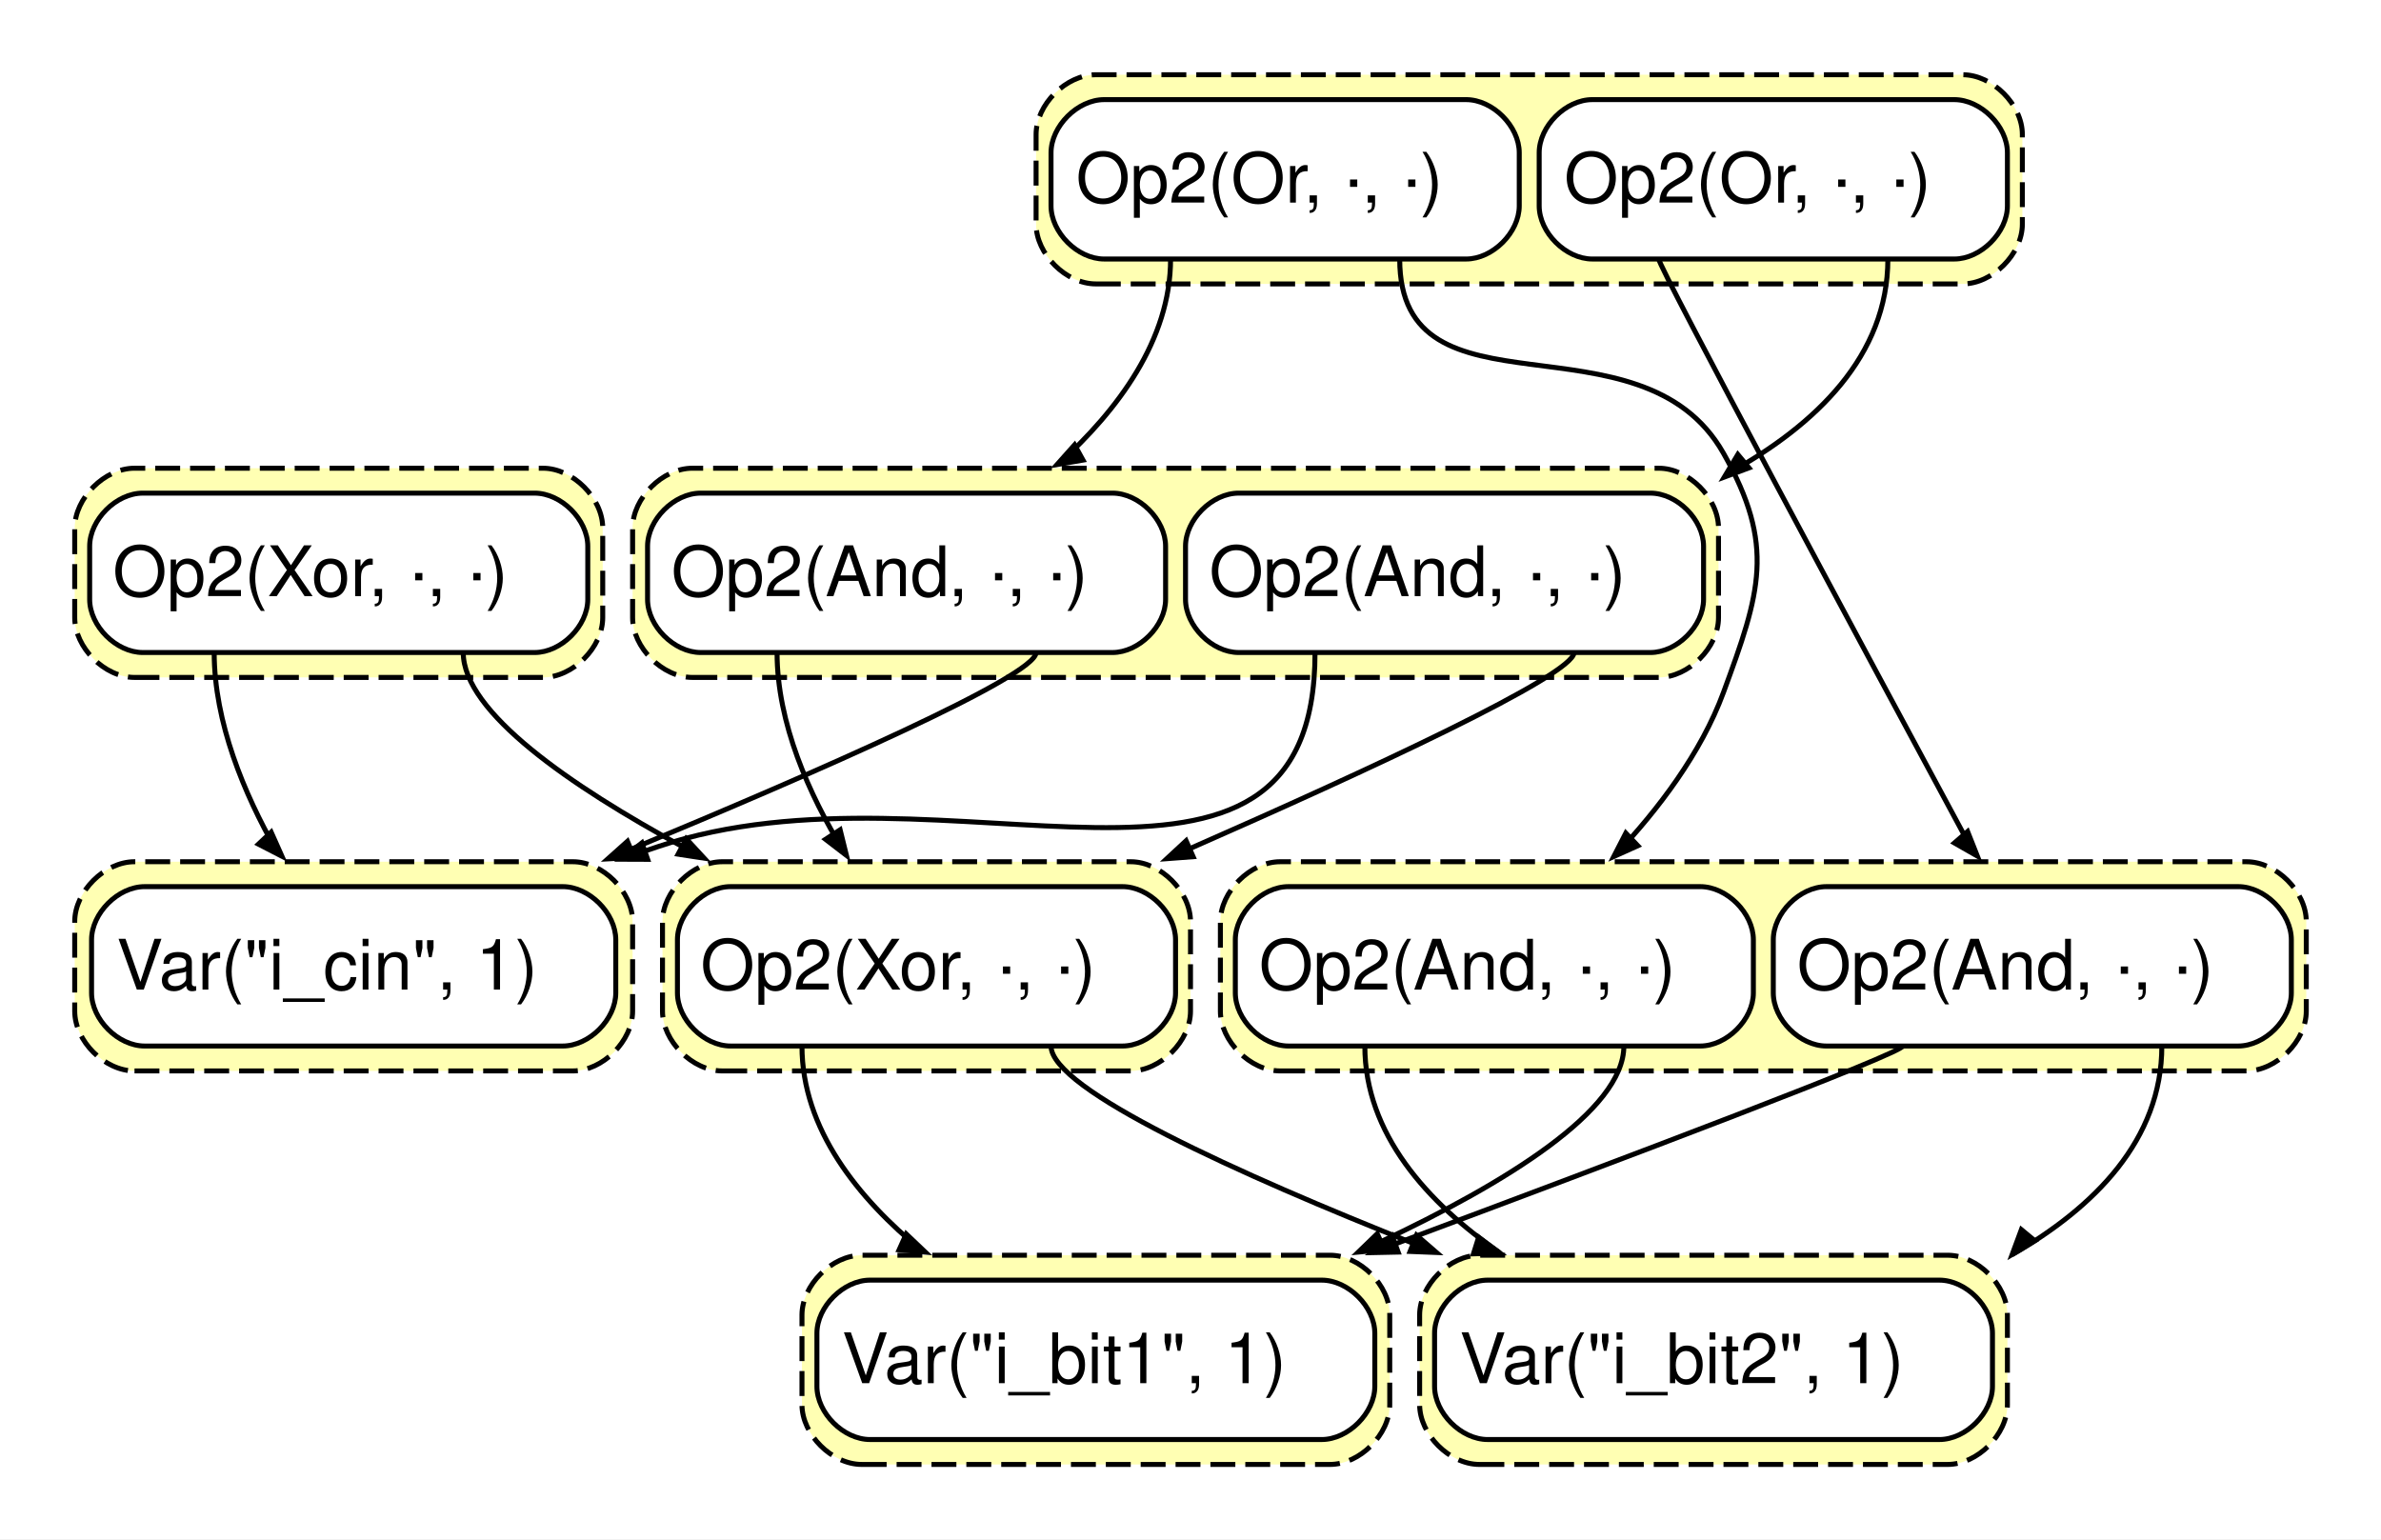
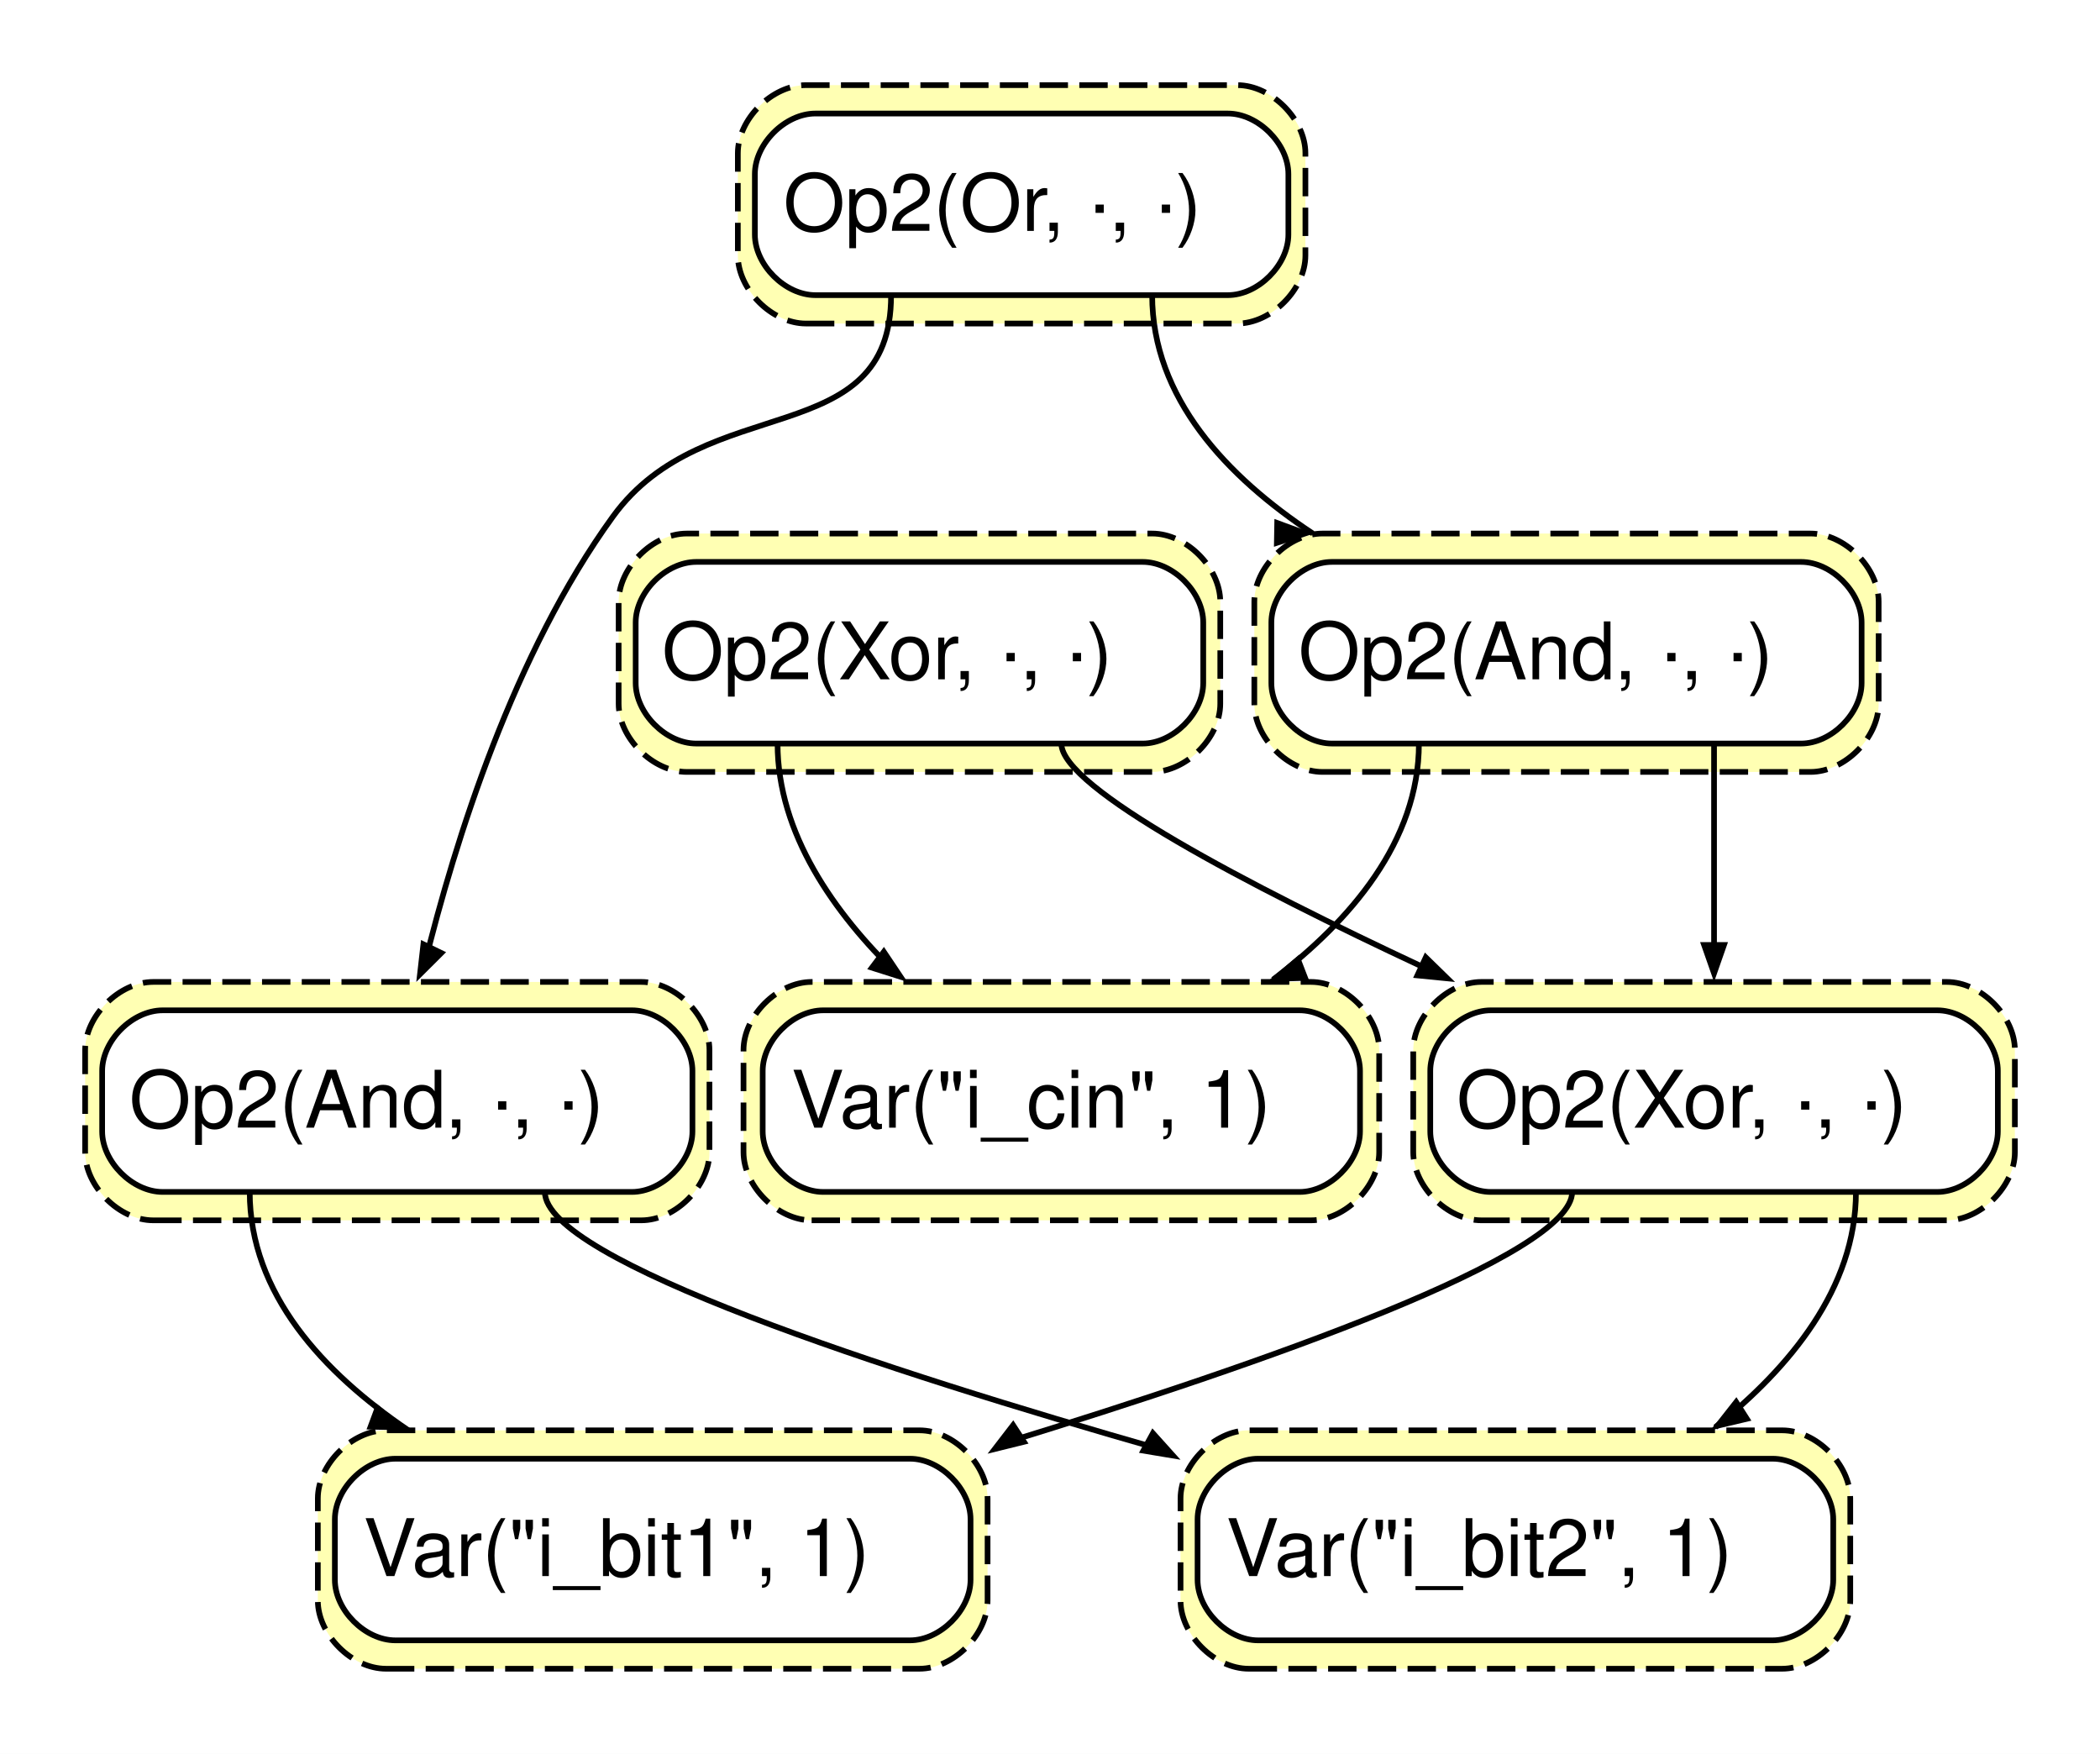
- <svg xmlns="http://www.w3.org/2000/svg" xmlns:xlink="http://www.w3.org/1999/xlink" width="478pt" height="309pt" viewBox="0.00 0.00 478.00 309.00">
+ <svg xmlns="http://www.w3.org/2000/svg" xmlns:xlink="http://www.w3.org/1999/xlink" width="370pt" height="309pt" viewBox="0.00 0.00 370.00 309.00">
  <g id="graph0" class="graph" transform="scale(1 1) rotate(0) translate(4 305)">
-     <polygon fill="white" stroke="none" points="-4,4 -4,-305 474,-305 474,4 -4,4" />
+     <polygon fill="white" stroke="none" points="-4,4 -4,-305 366,-305 366,4 -4,4" />
    <g id="clust1" class="cluster">
</g>
    <g id="clust2" class="cluster">
-       <path fill="#ffffb3" stroke="black" stroke-dasharray="5,2" d="M135,-169C135,-169 329,-169 329,-169 335,-169 341,-175 341,-181 341,-181 341,-199 341,-199 341,-205 335,-211 329,-211 329,-211 135,-211 135,-211 129,-211 123,-205 123,-199 123,-199 123,-181 123,-181 123,-175 129,-169 135,-169" />
+       <path fill="#ffffb3" stroke="black" stroke-dasharray="5,2" d="M257,-90C257,-90 339,-90 339,-90 345,-90 351,-96 351,-102 351,-102 351,-120 351,-120 351,-126 345,-132 339,-132 339,-132 257,-132 257,-132 251,-132 245,-126 245,-120 245,-120 245,-102 245,-102 245,-96 251,-90 257,-90" />
    </g>
    <g id="clust4" class="cluster">
</g>
    <g id="clust5" class="cluster">
-       <path fill="#ffffb3" stroke="black" stroke-dasharray="5,2" d="M23,-90C23,-90 111,-90 111,-90 117,-90 123,-96 123,-102 123,-102 123,-120 123,-120 123,-126 117,-132 111,-132 111,-132 23,-132 23,-132 17,-132 11,-126 11,-120 11,-120 11,-102 11,-102 11,-96 17,-90 23,-90" />
+       <path fill="#ffffb3" stroke="black" stroke-dasharray="5,2" d="M139,-90C139,-90 227,-90 227,-90 233,-90 239,-96 239,-102 239,-102 239,-120 239,-120 239,-126 233,-132 227,-132 227,-132 139,-132 139,-132 133,-132 127,-126 127,-120 127,-120 127,-102 127,-102 127,-96 133,-90 139,-90" />
    </g>
    <g id="clust7" class="cluster">
</g>
    <g id="clust8" class="cluster">
-       <path fill="#ffffb3" stroke="black" stroke-dasharray="5,2" d="M169,-11C169,-11 263,-11 263,-11 269,-11 275,-17 275,-23 275,-23 275,-41 275,-41 275,-47 269,-53 263,-53 263,-53 169,-53 169,-53 163,-53 157,-47 157,-41 157,-41 157,-23 157,-23 157,-17 163,-11 169,-11" />
+       <path fill="#ffffb3" stroke="black" stroke-dasharray="5,2" d="M216,-11C216,-11 310,-11 310,-11 316,-11 322,-17 322,-23 322,-23 322,-41 322,-41 322,-47 316,-53 310,-53 310,-53 216,-53 216,-53 210,-53 204,-47 204,-41 204,-41 204,-23 204,-23 204,-17 210,-11 216,-11" />
    </g>
    <g id="clust10" class="cluster">
</g>
    <g id="clust11" class="cluster">
-       <path fill="#ffffb3" stroke="black" stroke-dasharray="5,2" d="M141,-90C141,-90 223,-90 223,-90 229,-90 235,-96 235,-102 235,-102 235,-120 235,-120 235,-126 229,-132 223,-132 223,-132 141,-132 141,-132 135,-132 129,-126 129,-120 129,-120 129,-102 129,-102 129,-96 135,-90 141,-90" />
+       <path fill="#ffffb3" stroke="black" stroke-dasharray="5,2" d="M117,-169C117,-169 199,-169 199,-169 205,-169 211,-175 211,-181 211,-181 211,-199 211,-199 211,-205 205,-211 199,-211 199,-211 117,-211 117,-211 111,-211 105,-205 105,-199 105,-199 105,-181 105,-181 105,-175 111,-169 117,-169" />
    </g>
    <g id="clust13" class="cluster">
</g>
    <g id="clust14" class="cluster">
-       <path fill="#ffffb3" stroke="black" stroke-dasharray="5,2" d="M23,-169C23,-169 105,-169 105,-169 111,-169 117,-175 117,-181 117,-181 117,-199 117,-199 117,-205 111,-211 105,-211 105,-211 23,-211 23,-211 17,-211 11,-205 11,-199 11,-199 11,-181 11,-181 11,-175 17,-169 23,-169" />
+       <path fill="#ffffb3" stroke="black" stroke-dasharray="5,2" d="M229,-169C229,-169 315,-169 315,-169 321,-169 327,-175 327,-181 327,-181 327,-199 327,-199 327,-205 321,-211 315,-211 315,-211 229,-211 229,-211 223,-211 217,-205 217,-199 217,-199 217,-181 217,-181 217,-175 223,-169 229,-169" />
    </g>
    <g id="clust16" class="cluster">
</g>
    <g id="clust17" class="cluster">
-       <path fill="#ffffb3" stroke="black" stroke-dasharray="5,2" d="M253,-90C253,-90 447,-90 447,-90 453,-90 459,-96 459,-102 459,-102 459,-120 459,-120 459,-126 453,-132 447,-132 447,-132 253,-132 253,-132 247,-132 241,-126 241,-120 241,-120 241,-102 241,-102 241,-96 247,-90 253,-90" />
+       <path fill="#ffffb3" stroke="black" stroke-dasharray="5,2" d="M138,-248C138,-248 214,-248 214,-248 220,-248 226,-254 226,-260 226,-260 226,-278 226,-278 226,-284 220,-290 214,-290 214,-290 138,-290 138,-290 132,-290 126,-284 126,-278 126,-278 126,-260 126,-260 126,-254 132,-248 138,-248" />
    </g>
    <g id="clust19" class="cluster">
</g>
    <g id="clust20" class="cluster">
-       <path fill="#ffffb3" stroke="black" stroke-dasharray="5,2" d="M216,-248C216,-248 390,-248 390,-248 396,-248 402,-254 402,-260 402,-260 402,-278 402,-278 402,-284 396,-290 390,-290 390,-290 216,-290 216,-290 210,-290 204,-284 204,-278 204,-278 204,-260 204,-260 204,-254 210,-248 216,-248" />
+       <path fill="#ffffb3" stroke="black" stroke-dasharray="5,2" d="M64,-11C64,-11 158,-11 158,-11 164,-11 170,-17 170,-23 170,-23 170,-41 170,-41 170,-47 164,-53 158,-53 158,-53 64,-53 64,-53 58,-53 52,-47 52,-41 52,-41 52,-23 52,-23 52,-17 58,-11 64,-11" />
    </g>
    <g id="clust22" class="cluster">
</g>
    <g id="clust23" class="cluster">
-       <path fill="#ffffb3" stroke="black" stroke-dasharray="5,2" d="M293,-11C293,-11 387,-11 387,-11 393,-11 399,-17 399,-23 399,-23 399,-41 399,-41 399,-47 393,-53 387,-53 387,-53 293,-53 293,-53 287,-53 281,-47 281,-41 281,-41 281,-23 281,-23 281,-17 287,-11 293,-11" />
+       <path fill="#ffffb3" stroke="black" stroke-dasharray="5,2" d="M23,-90C23,-90 109,-90 109,-90 115,-90 121,-96 121,-102 121,-102 121,-120 121,-120 121,-126 115,-132 109,-132 109,-132 23,-132 23,-132 17,-132 11,-126 11,-120 11,-120 11,-102 11,-102 11,-96 17,-90 23,-90" />
    </g>
    <g id="edge1" class="edge">
-       <path fill="none" stroke="black" d="M260,-174C260,-112.83 185.99,-154.47 128,-135 127.11,-134.7 126.21,-134.4 125.31,-134.09" />
-       <polygon fill="black" stroke="black" points="126.02,-132.48 120.72,-132.5 124.87,-135.79 126.02,-132.48" />
+       <path fill="none" stroke="black" d="M273,-95C273,-83.83 218.61,-64.79 172.86,-50.75" />
+       <polygon fill="black" stroke="black" points="176.41,-50.98 171.27,-49.71 174.5,-53.91 176.41,-50.98" />
    </g>
    <g id="edge2" class="edge">
-       <path fill="none" stroke="black" d="M312,-174C312,-169.49 270.65,-150.34 234.59,-134.51" />
-       <polygon fill="black" stroke="black" points="235.53,-133.01 230.24,-132.61 234.12,-136.21 235.53,-133.01" />
+       <path fill="none" stroke="black" d="M323,-95C323,-78.06 311.29,-63.98 298.21,-53.55" />
+       <polygon fill="black" stroke="black" points="303.78,-55.03 298.63,-53.82 301.9,-57.98 303.78,-55.03" />
+     </g>
+     <g id="edge4" class="edge">
+       <path fill="none" stroke="black" d="M183,-174C183,-166.22 216.03,-148.97 246.69,-134.64" />
+       <polygon fill="black" stroke="black" points="247.21,-136.33 251,-132.63 245.73,-133.15 247.21,-136.33" />
+     </g>
+     <g id="edge3" class="edge">
+       <path fill="none" stroke="black" d="M133,-174C133,-158.15 143.02,-144.06 154.1,-133.34" />
+       <polygon fill="black" stroke="black" points="151.72,-137.31 154.67,-132.91 149.62,-134.51 151.72,-137.31" />
+     </g>
+     <g id="edge6" class="edge">
+       <path fill="none" stroke="black" d="M298,-174C298,-161.22 298,-146.96 298,-135.35" />
+       <polygon fill="black" stroke="black" points="299.75,-138.51 298,-133.51 296.25,-138.51 299.75,-138.51" />
    </g>
    <g id="edge5" class="edge">
-       <path fill="none" stroke="black" d="M157,-95C157,-78.34 168.32,-64.38 181.04,-53.95" />
-       <polygon fill="black" stroke="black" points="177.93,-57.27 181.77,-53.62 176.5,-54.08 177.93,-57.27" />
+       <path fill="none" stroke="black" d="M246,-174C246,-156.78 233.89,-142.74 220.3,-132.41" />
+       <polygon fill="black" stroke="black" points="225.95,-132.71 220.65,-132.54 224.69,-135.97 225.95,-132.71" />
    </g>
-     <g id="edge6" class="edge">
-       <path fill="none" stroke="black" d="M207,-95C207,-86.3 244.83,-69.25 280.14,-55.22" />
-       <polygon fill="black" stroke="black" points="280.37,-57.02 284.38,-53.55 279.08,-53.76 280.37,-57.02" />
-     </g>
-     <g id="edge4" class="edge">
-       <path fill="none" stroke="black" d="M204,-174C204,-169.28 160.25,-150.09 122.19,-134.3" />
-       <polygon fill="black" stroke="black" points="123.31,-132.87 118.02,-132.57 121.97,-136.1 123.31,-132.87" />
-     </g>
-     <g id="edge3" class="edge">
-       <path fill="none" stroke="black" d="M152,-174C152,-159.82 158.44,-145.47 165.35,-134.15" />
-       <polygon fill="black" stroke="black" points="164.66,-138.41 165.93,-133.27 161.73,-136.5 164.66,-138.41" />
+     <g id="edge8" class="edge">
+       <path fill="none" stroke="black" d="M199,-253C199,-234.92 212.16,-221.02 227.31,-211" />
+       <polygon fill="black" stroke="black" points="221.03,-212.86 226,-211.03 220.97,-209.36 221.03,-212.86" />
    </g>
    <g id="edge7" class="edge">
-       <path fill="none" stroke="black" d="M39,-174C39,-159.99 45.01,-145.66 51.46,-134.31" />
-       <polygon fill="black" stroke="black" points="50.44,-137.94 52.6,-133.1 47.89,-135.53 50.44,-137.94" />
-     </g>
-     <g id="edge8" class="edge">
-       <path fill="none" stroke="black" d="M89,-174C89,-162.02 110.62,-147.19 133.01,-135.03" />
-       <polygon fill="black" stroke="black" points="133.77,-136.6 137.37,-132.71 132.13,-133.51 133.77,-136.6" />
+       <path fill="none" stroke="black" d="M153,-253C153,-225.17 120.34,-236.53 104,-214 86.53,-189.91 76.17,-156.87 70.79,-135" />
+       <polygon fill="black" stroke="black" points="73.75,-137.1 70,-133.36 70.6,-138.63 73.75,-137.1" />
    </g>
    <g id="edge9" class="edge">
-       <path fill="none" stroke="black" d="M378,-95C378,-93.58 321.99,-72.4 275.84,-55.18" />
-       <polygon fill="black" stroke="black" points="276.69,-53.63 271.4,-53.52 275.47,-56.91 276.69,-53.63" />
+       <path fill="none" stroke="black" d="M40,-95C40,-77.06 53.02,-63.12 67.9,-53.04" />
+       <polygon fill="black" stroke="black" points="62.51,-56.92 66.59,-53.53 61.29,-53.64 62.51,-56.92" />
    </g>
    <g id="edge10" class="edge">
-       <path fill="none" stroke="black" d="M430,-95C430,-76.16 416.46,-62.61 399.89,-53.08" />
-       <polygon fill="black" stroke="black" points="404.5,-55.91 399.96,-53.17 401.8,-58.14 404.5,-55.91" />
-     </g>
-     <g id="edge12" class="edge">
-       <path fill="none" stroke="black" d="M322,-95C322,-82.04 298.11,-67.42 273.01,-55.62" />
-       <polygon fill="black" stroke="black" points="273.96,-54.13 268.68,-53.63 272.49,-57.31 273.96,-54.13" />
-     </g>
-     <g id="edge11" class="edge">
-       <path fill="none" stroke="black" d="M270,-95C270,-77.36 282.61,-63.53 297.13,-53.44" />
-       <polygon fill="black" stroke="black" points="292.85,-56.62 297.1,-53.45 291.8,-53.28 292.85,-56.62" />
-     </g>
-     <g id="edge14" class="edge">
-       <path fill="none" stroke="black" d="M375,-253C375,-233.55 360.51,-219.7 343.21,-210.1" />
-       <polygon fill="black" stroke="black" points="347.12,-211.07 342.16,-209.22 344.88,-213.76 347.12,-211.07" />
-     </g>
-     <g id="edge13" class="edge">
-       <path fill="none" stroke="black" d="M329,-253C329,-251.34 370.79,-173.59 391.98,-134.27" />
-       <polygon fill="black" stroke="black" points="391.01,-138.07 392.96,-133.14 388.36,-135.77 391.01,-138.07" />
-     </g>
-     <g id="edge15" class="edge">
-       <path fill="none" stroke="black" d="M231,-253C231,-236.75 220.35,-222.61 208.6,-211.95" />
-       <polygon fill="black" stroke="black" points="213.42,-212.63 208.2,-211.73 211.73,-215.69 213.42,-212.63" />
-     </g>
-     <g id="edge16" class="edge">
-       <path fill="none" stroke="black" d="M277,-253C277,-219.31 325.4,-243.32 342,-214 352.51,-195.44 349.37,-186.02 342,-166 337.51,-153.8 328.89,-142.47 320.32,-133.38" />
-       <polygon fill="black" stroke="black" points="324.8,-135.21 319.97,-133.04 322.39,-137.75 324.8,-135.21" />
+       <path fill="none" stroke="black" d="M92,-95C92,-83.04 151.9,-63.52 200.8,-49.57" />
+       <polygon fill="black" stroke="black" points="199.13,-52.49 202.67,-48.55 197.45,-49.42 199.13,-52.49" />
    </g>
    <g id="node1" class="node">
      <g id="a_node1">
-         <a xlink:title="5: Op2-4530183860351580419">
-           <path fill="white" stroke="none" d="M244.67,-174C244.67,-174 327.33,-174 327.33,-174 332.67,-174 338,-179.33 338,-184.67 338,-184.67 338,-195.33 338,-195.33 338,-200.67 332.67,-206 327.33,-206 327.33,-206 244.67,-206 244.67,-206 239.33,-206 234,-200.67 234,-195.33 234,-195.33 234,-184.67 234,-184.67 234,-179.33 239.33,-174 244.67,-174" />
-           <text text-anchor="start" x="238.75" y="-185.32" font-family="Helvetica,sans-Serif" font-size="14.00">Op2(And, ·, ·)</text>
-           <path fill="none" stroke="black" d="M244.67,-174C244.67,-174 327.33,-174 327.33,-174 332.67,-174 338,-179.33 338,-184.67 338,-184.67 338,-195.33 338,-195.33 338,-200.67 332.67,-206 327.33,-206 327.33,-206 244.67,-206 244.67,-206 239.33,-206 234,-200.67 234,-195.33 234,-195.33 234,-184.67 234,-184.67 234,-179.33 239.33,-174 244.67,-174" />
+         <a xlink:title="3: Op2-1099404310919387869">
+           <path fill="white" stroke="none" d="M258.67,-95C258.67,-95 337.33,-95 337.33,-95 342.67,-95 348,-100.33 348,-105.67 348,-105.67 348,-116.33 348,-116.33 348,-121.67 342.67,-127 337.33,-127 337.33,-127 258.67,-127 258.67,-127 253.33,-127 248,-121.67 248,-116.33 248,-116.33 248,-105.67 248,-105.67 248,-100.33 253.33,-95 258.67,-95" />
+           <text text-anchor="start" x="252.62" y="-106.33" font-family="Helvetica,sans-Serif" font-size="14.00">Op2(Xor, ·, ·)</text>
+           <path fill="none" stroke="black" d="M258.67,-95C258.67,-95 337.33,-95 337.33,-95 342.67,-95 348,-100.33 348,-105.67 348,-105.67 348,-116.33 348,-116.33 348,-121.67 342.67,-127 337.33,-127 337.33,-127 258.67,-127 258.67,-127 253.33,-127 248,-121.67 248,-116.33 248,-116.33 248,-105.67 248,-105.67 248,-100.33 253.33,-95 258.67,-95" />
        </a>
      </g>
    </g>
    <g id="node2" class="node">
      <g id="a_node2">
-         <a xlink:title="4: Var-2498675125255728815">
-           <path fill="white" stroke="none" d="M25.04,-95C25.04,-95 108.96,-95 108.96,-95 114.29,-95 119.62,-100.33 119.62,-105.67 119.62,-105.67 119.62,-116.33 119.62,-116.33 119.62,-121.67 114.29,-127 108.96,-127 108.96,-127 25.04,-127 25.04,-127 19.71,-127 14.38,-121.67 14.38,-116.33 14.38,-116.33 14.38,-105.67 14.38,-105.67 14.38,-100.33 19.71,-95 25.04,-95" />
-           <text text-anchor="start" x="19.38" y="-106.33" font-family="Helvetica,sans-Serif" font-size="14.00">Var("i_cin", 1)</text>
-           <path fill="none" stroke="black" d="M25.04,-95C25.04,-95 108.96,-95 108.96,-95 114.29,-95 119.62,-100.33 119.62,-105.67 119.62,-105.67 119.62,-116.33 119.62,-116.33 119.62,-121.67 114.29,-127 108.96,-127 108.96,-127 25.04,-127 25.04,-127 19.71,-127 14.38,-121.67 14.38,-116.33 14.38,-116.33 14.38,-105.67 14.38,-105.67 14.38,-100.33 19.71,-95 25.04,-95" />
+         <a xlink:title="0: Var-791192798209204816">
+           <path fill="white" stroke="none" d="M65.67,-16C65.67,-16 156.33,-16 156.33,-16 161.67,-16 167,-21.33 167,-26.67 167,-26.67 167,-37.33 167,-37.33 167,-42.67 161.67,-48 156.33,-48 156.33,-48 65.67,-48 65.67,-48 60.33,-48 55,-42.67 55,-37.33 55,-37.33 55,-26.67 55,-26.67 55,-21.33 60.33,-16 65.67,-16" />
+           <text text-anchor="start" x="60" y="-27.32" font-family="Helvetica,sans-Serif" font-size="14.00">Var("i_bit1", 1)</text>
+           <path fill="none" stroke="black" d="M65.67,-16C65.67,-16 156.33,-16 156.33,-16 161.67,-16 167,-21.33 167,-26.67 167,-26.67 167,-37.33 167,-37.33 167,-42.67 161.67,-48 156.33,-48 156.33,-48 65.67,-48 65.67,-48 60.33,-48 55,-42.67 55,-37.33 55,-37.33 55,-26.67 55,-26.67 55,-21.33 60.33,-16 65.67,-16" />
        </a>
      </g>
    </g>
    <g id="node3" class="node">
      <g id="a_node3">
-         <a xlink:title="3: Op2-1099404310919387869">
-           <path fill="white" stroke="none" d="M142.67,-95C142.67,-95 221.33,-95 221.33,-95 226.67,-95 232,-100.33 232,-105.67 232,-105.67 232,-116.33 232,-116.33 232,-121.67 226.67,-127 221.33,-127 221.33,-127 142.67,-127 142.67,-127 137.33,-127 132,-121.67 132,-116.33 132,-116.33 132,-105.67 132,-105.67 132,-100.33 137.33,-95 142.67,-95" />
-           <text text-anchor="start" x="136.62" y="-106.33" font-family="Helvetica,sans-Serif" font-size="14.00">Op2(Xor, ·, ·)</text>
-           <path fill="none" stroke="black" d="M142.67,-95C142.67,-95 221.33,-95 221.33,-95 226.67,-95 232,-100.33 232,-105.67 232,-105.67 232,-116.33 232,-116.33 232,-121.67 226.67,-127 221.33,-127 221.33,-127 142.67,-127 142.67,-127 137.33,-127 132,-121.67 132,-116.33 132,-116.33 132,-105.67 132,-105.67 132,-100.33 137.33,-95 142.67,-95" />
+         <a xlink:title="1: Var-1747479766223496002">
+           <path fill="white" stroke="none" d="M217.67,-16C217.67,-16 308.33,-16 308.33,-16 313.67,-16 319,-21.33 319,-26.67 319,-26.67 319,-37.33 319,-37.33 319,-42.67 313.67,-48 308.33,-48 308.33,-48 217.67,-48 217.67,-48 212.33,-48 207,-42.67 207,-37.33 207,-37.33 207,-26.67 207,-26.67 207,-21.33 212.33,-16 217.67,-16" />
+           <text text-anchor="start" x="212" y="-27.32" font-family="Helvetica,sans-Serif" font-size="14.00">Var("i_bit2", 1)</text>
+           <path fill="none" stroke="black" d="M217.67,-16C217.67,-16 308.33,-16 308.33,-16 313.67,-16 319,-21.33 319,-26.67 319,-26.67 319,-37.33 319,-37.33 319,-42.67 313.67,-48 308.33,-48 308.33,-48 217.67,-48 217.67,-48 212.33,-48 207,-42.67 207,-37.33 207,-37.33 207,-26.67 207,-26.67 207,-21.33 212.33,-16 217.67,-16" />
        </a>
      </g>
    </g>
    <g id="node4" class="node">
      <g id="a_node4">
-         <a xlink:title="5: Op2-13456858597877904421">
-           <path fill="white" stroke="none" d="M136.67,-174C136.67,-174 219.33,-174 219.33,-174 224.67,-174 230,-179.33 230,-184.67 230,-184.67 230,-195.33 230,-195.33 230,-200.67 224.67,-206 219.33,-206 219.33,-206 136.67,-206 136.67,-206 131.33,-206 126,-200.67 126,-195.33 126,-195.33 126,-184.67 126,-184.67 126,-179.33 131.33,-174 136.67,-174" />
-           <text text-anchor="start" x="130.75" y="-185.32" font-family="Helvetica,sans-Serif" font-size="14.00">Op2(And, ·, ·)</text>
-           <path fill="none" stroke="black" d="M136.67,-174C136.67,-174 219.33,-174 219.33,-174 224.67,-174 230,-179.33 230,-184.67 230,-184.67 230,-195.33 230,-195.33 230,-200.67 224.67,-206 219.33,-206 219.33,-206 136.67,-206 136.67,-206 131.33,-206 126,-200.67 126,-195.33 126,-195.33 126,-184.67 126,-184.67 126,-179.33 131.33,-174 136.67,-174" />
+         <a xlink:title="4: Var-3454962093270020001">
+           <path fill="white" stroke="none" d="M141.04,-95C141.04,-95 224.96,-95 224.96,-95 230.29,-95 235.62,-100.33 235.62,-105.67 235.62,-105.67 235.62,-116.33 235.62,-116.33 235.62,-121.67 230.29,-127 224.96,-127 224.96,-127 141.04,-127 141.04,-127 135.71,-127 130.38,-121.67 130.38,-116.33 130.38,-116.33 130.38,-105.67 130.38,-105.67 130.38,-100.33 135.71,-95 141.04,-95" />
+           <text text-anchor="start" x="135.38" y="-106.33" font-family="Helvetica,sans-Serif" font-size="14.00">Var("i_cin", 1)</text>
+           <path fill="none" stroke="black" d="M141.04,-95C141.04,-95 224.96,-95 224.96,-95 230.29,-95 235.62,-100.33 235.62,-105.67 235.62,-105.67 235.62,-116.33 235.62,-116.33 235.62,-121.67 230.29,-127 224.96,-127 224.96,-127 141.04,-127 141.04,-127 135.71,-127 130.38,-121.67 130.38,-116.33 130.38,-116.33 130.38,-105.67 130.38,-105.67 130.38,-100.33 135.71,-95 141.04,-95" />
        </a>
      </g>
    </g>
    <g id="node5" class="node">
      <g id="a_node5">
-         <a xlink:title="0: Var-1747479766223496002">
-           <path fill="white" stroke="none" d="M170.67,-16C170.67,-16 261.33,-16 261.33,-16 266.67,-16 272,-21.33 272,-26.67 272,-26.67 272,-37.33 272,-37.33 272,-42.67 266.67,-48 261.33,-48 261.33,-48 170.67,-48 170.67,-48 165.33,-48 160,-42.67 160,-37.33 160,-37.33 160,-26.67 160,-26.67 160,-21.33 165.33,-16 170.67,-16" />
-           <text text-anchor="start" x="165" y="-27.32" font-family="Helvetica,sans-Serif" font-size="14.00">Var("i_bit1", 1)</text>
-           <path fill="none" stroke="black" d="M170.67,-16C170.67,-16 261.33,-16 261.33,-16 266.67,-16 272,-21.33 272,-26.67 272,-26.67 272,-37.33 272,-37.33 272,-42.67 266.67,-48 261.33,-48 261.33,-48 170.67,-48 170.67,-48 165.33,-48 160,-42.67 160,-37.33 160,-37.33 160,-26.67 160,-26.67 160,-21.33 165.33,-16 170.67,-16" />
+         <a xlink:title="6: Op2-12447369924942790367">
+           <path fill="white" stroke="none" d="M118.67,-174C118.67,-174 197.33,-174 197.33,-174 202.67,-174 208,-179.33 208,-184.67 208,-184.67 208,-195.33 208,-195.33 208,-200.67 202.67,-206 197.33,-206 197.33,-206 118.67,-206 118.67,-206 113.33,-206 108,-200.67 108,-195.33 108,-195.33 108,-184.67 108,-184.67 108,-179.33 113.33,-174 118.67,-174" />
+           <text text-anchor="start" x="112.62" y="-185.32" font-family="Helvetica,sans-Serif" font-size="14.00">Op2(Xor, ·, ·)</text>
+           <path fill="none" stroke="black" d="M118.67,-174C118.67,-174 197.33,-174 197.33,-174 202.67,-174 208,-179.33 208,-184.67 208,-184.67 208,-195.33 208,-195.33 208,-200.67 202.67,-206 197.33,-206 197.33,-206 118.67,-206 118.67,-206 113.33,-206 108,-200.67 108,-195.33 108,-195.33 108,-184.67 108,-184.67 108,-179.33 113.33,-174 118.67,-174" />
        </a>
      </g>
    </g>
    <g id="node6" class="node">
      <g id="a_node6">
-         <a xlink:title="1: Var-17720959334994776468">
-           <path fill="white" stroke="none" d="M294.67,-16C294.67,-16 385.33,-16 385.33,-16 390.67,-16 396,-21.33 396,-26.67 396,-26.67 396,-37.33 396,-37.33 396,-42.67 390.67,-48 385.33,-48 385.33,-48 294.67,-48 294.67,-48 289.33,-48 284,-42.67 284,-37.33 284,-37.33 284,-26.67 284,-26.67 284,-21.33 289.33,-16 294.67,-16" />
-           <text text-anchor="start" x="289" y="-27.32" font-family="Helvetica,sans-Serif" font-size="14.00">Var("i_bit2", 1)</text>
-           <path fill="none" stroke="black" d="M294.67,-16C294.67,-16 385.33,-16 385.33,-16 390.67,-16 396,-21.33 396,-26.67 396,-26.67 396,-37.33 396,-37.33 396,-42.67 390.67,-48 385.33,-48 385.33,-48 294.67,-48 294.67,-48 289.33,-48 284,-42.67 284,-37.33 284,-37.33 284,-26.67 284,-26.67 284,-21.33 289.33,-16 294.67,-16" />
+         <a xlink:title="5: Op2-4530183860351580419">
+           <path fill="white" stroke="none" d="M230.67,-174C230.67,-174 313.33,-174 313.33,-174 318.67,-174 324,-179.33 324,-184.67 324,-184.67 324,-195.33 324,-195.33 324,-200.67 318.67,-206 313.33,-206 313.33,-206 230.67,-206 230.67,-206 225.33,-206 220,-200.67 220,-195.33 220,-195.33 220,-184.67 220,-184.67 220,-179.33 225.33,-174 230.67,-174" />
+           <text text-anchor="start" x="224.75" y="-185.32" font-family="Helvetica,sans-Serif" font-size="14.00">Op2(And, ·, ·)</text>
+           <path fill="none" stroke="black" d="M230.67,-174C230.67,-174 313.33,-174 313.33,-174 318.67,-174 324,-179.33 324,-184.67 324,-184.67 324,-195.33 324,-195.33 324,-200.67 318.67,-206 313.33,-206 313.33,-206 230.67,-206 230.67,-206 225.33,-206 220,-200.67 220,-195.33 220,-195.33 220,-184.67 220,-184.67 220,-179.33 225.33,-174 230.67,-174" />
        </a>
      </g>
    </g>
    <g id="node7" class="node">
      <g id="a_node7">
-         <a xlink:title="6: Op2-12447369924942790367">
-           <path fill="white" stroke="none" d="M24.67,-174C24.67,-174 103.33,-174 103.33,-174 108.67,-174 114,-179.33 114,-184.67 114,-184.67 114,-195.33 114,-195.33 114,-200.67 108.67,-206 103.33,-206 103.33,-206 24.67,-206 24.67,-206 19.33,-206 14,-200.67 14,-195.33 14,-195.33 14,-184.67 14,-184.67 14,-179.33 19.33,-174 24.67,-174" />
-           <text text-anchor="start" x="18.62" y="-185.32" font-family="Helvetica,sans-Serif" font-size="14.00">Op2(Xor, ·, ·)</text>
-           <path fill="none" stroke="black" d="M24.67,-174C24.67,-174 103.33,-174 103.33,-174 108.67,-174 114,-179.33 114,-184.67 114,-184.67 114,-195.33 114,-195.33 114,-200.67 108.67,-206 103.33,-206 103.33,-206 24.67,-206 24.67,-206 19.33,-206 14,-200.67 14,-195.33 14,-195.33 14,-184.67 14,-184.67 14,-179.33 19.33,-174 24.67,-174" />
+         <a xlink:title="7: Op2-16463693734372638882">
+           <path fill="white" stroke="none" d="M139.67,-253C139.67,-253 212.33,-253 212.33,-253 217.67,-253 223,-258.33 223,-263.67 223,-263.67 223,-274.33 223,-274.33 223,-279.67 217.67,-285 212.33,-285 212.33,-285 139.67,-285 139.67,-285 134.33,-285 129,-279.67 129,-274.33 129,-274.33 129,-263.67 129,-263.67 129,-258.33 134.33,-253 139.67,-253" />
+           <text text-anchor="start" x="134" y="-264.32" font-family="Helvetica,sans-Serif" font-size="14.00">Op2(Or, ·, ·)</text>
+           <path fill="none" stroke="black" d="M139.67,-253C139.67,-253 212.33,-253 212.33,-253 217.67,-253 223,-258.33 223,-263.67 223,-263.67 223,-274.33 223,-274.33 223,-279.67 217.67,-285 212.33,-285 212.33,-285 139.67,-285 139.67,-285 134.33,-285 129,-279.67 129,-274.33 129,-274.33 129,-263.67 129,-263.67 129,-258.33 134.33,-253 139.67,-253" />
        </a>
      </g>
    </g>
    <g id="node8" class="node">
      <g id="a_node8">
        <a xlink:title="2: Op2-11669170575846068978">
-           <path fill="white" stroke="none" d="M362.67,-95C362.67,-95 445.33,-95 445.33,-95 450.67,-95 456,-100.33 456,-105.67 456,-105.67 456,-116.33 456,-116.33 456,-121.67 450.67,-127 445.33,-127 445.33,-127 362.67,-127 362.67,-127 357.33,-127 352,-121.67 352,-116.33 352,-116.33 352,-105.67 352,-105.67 352,-100.33 357.33,-95 362.67,-95" />
-           <text text-anchor="start" x="356.75" y="-106.33" font-family="Helvetica,sans-Serif" font-size="14.00">Op2(And, ·, ·)</text>
-           <path fill="none" stroke="black" d="M362.67,-95C362.67,-95 445.33,-95 445.33,-95 450.67,-95 456,-100.33 456,-105.67 456,-105.67 456,-116.33 456,-116.33 456,-121.67 450.67,-127 445.33,-127 445.33,-127 362.67,-127 362.67,-127 357.33,-127 352,-121.67 352,-116.33 352,-116.33 352,-105.67 352,-105.67 352,-100.33 357.33,-95 362.67,-95" />
-         </a>
-       </g>
-     </g>
-     <g id="node9" class="node">
-       <g id="a_node9">
-         <a xlink:title="2: Op2-16584664614395780245">
-           <path fill="white" stroke="none" d="M254.67,-95C254.67,-95 337.33,-95 337.33,-95 342.67,-95 348,-100.33 348,-105.67 348,-105.67 348,-116.33 348,-116.33 348,-121.67 342.67,-127 337.33,-127 337.33,-127 254.67,-127 254.67,-127 249.33,-127 244,-121.67 244,-116.33 244,-116.33 244,-105.67 244,-105.67 244,-100.33 249.33,-95 254.67,-95" />
-           <text text-anchor="start" x="248.75" y="-106.33" font-family="Helvetica,sans-Serif" font-size="14.00">Op2(And, ·, ·)</text>
-           <path fill="none" stroke="black" d="M254.67,-95C254.67,-95 337.33,-95 337.33,-95 342.67,-95 348,-100.33 348,-105.67 348,-105.67 348,-116.33 348,-116.33 348,-121.67 342.67,-127 337.33,-127 337.33,-127 254.67,-127 254.67,-127 249.33,-127 244,-121.67 244,-116.33 244,-116.33 244,-105.67 244,-105.67 244,-100.33 249.33,-95 254.67,-95" />
-         </a>
-       </g>
-     </g>
-     <g id="node10" class="node">
-       <g id="a_node10">
-         <a xlink:title="7: Op2-16463693734372638882">
-           <path fill="white" stroke="none" d="M315.67,-253C315.67,-253 388.33,-253 388.33,-253 393.67,-253 399,-258.33 399,-263.67 399,-263.67 399,-274.33 399,-274.33 399,-279.67 393.67,-285 388.33,-285 388.33,-285 315.67,-285 315.67,-285 310.33,-285 305,-279.67 305,-274.33 305,-274.33 305,-263.67 305,-263.67 305,-258.33 310.33,-253 315.67,-253" />
-           <text text-anchor="start" x="310" y="-264.32" font-family="Helvetica,sans-Serif" font-size="14.00">Op2(Or, ·, ·)</text>
-           <path fill="none" stroke="black" d="M315.67,-253C315.67,-253 388.33,-253 388.33,-253 393.67,-253 399,-258.33 399,-263.67 399,-263.67 399,-274.33 399,-274.33 399,-279.67 393.67,-285 388.33,-285 388.33,-285 315.67,-285 315.67,-285 310.33,-285 305,-279.67 305,-274.33 305,-274.33 305,-263.67 305,-263.67 305,-258.33 310.33,-253 315.67,-253" />
-         </a>
-       </g>
-     </g>
-     <g id="node11" class="node">
-       <g id="a_node11">
-         <a xlink:title="7: Op2-1269641591177710019">
-           <path fill="white" stroke="none" d="M217.67,-253C217.67,-253 290.33,-253 290.33,-253 295.67,-253 301,-258.33 301,-263.67 301,-263.67 301,-274.33 301,-274.33 301,-279.67 295.67,-285 290.33,-285 290.33,-285 217.67,-285 217.67,-285 212.33,-285 207,-279.67 207,-274.33 207,-274.33 207,-263.67 207,-263.67 207,-258.33 212.33,-253 217.67,-253" />
-           <text text-anchor="start" x="212" y="-264.32" font-family="Helvetica,sans-Serif" font-size="14.00">Op2(Or, ·, ·)</text>
-           <path fill="none" stroke="black" d="M217.67,-253C217.67,-253 290.33,-253 290.33,-253 295.67,-253 301,-258.33 301,-263.67 301,-263.67 301,-274.33 301,-274.33 301,-279.67 295.67,-285 290.33,-285 290.33,-285 217.67,-285 217.67,-285 212.33,-285 207,-279.67 207,-274.33 207,-274.33 207,-263.67 207,-263.67 207,-258.33 212.33,-253 217.67,-253" />
+           <path fill="white" stroke="none" d="M24.67,-95C24.67,-95 107.33,-95 107.33,-95 112.67,-95 118,-100.33 118,-105.67 118,-105.67 118,-116.33 118,-116.33 118,-121.67 112.67,-127 107.33,-127 107.33,-127 24.67,-127 24.67,-127 19.33,-127 14,-121.67 14,-116.33 14,-116.33 14,-105.67 14,-105.67 14,-100.33 19.33,-95 24.67,-95" />
+           <text text-anchor="start" x="18.75" y="-106.33" font-family="Helvetica,sans-Serif" font-size="14.00">Op2(And, ·, ·)</text>
+           <path fill="none" stroke="black" d="M24.67,-95C24.67,-95 107.33,-95 107.33,-95 112.67,-95 118,-100.33 118,-105.67 118,-105.67 118,-116.33 118,-116.33 118,-121.67 112.67,-127 107.33,-127 107.33,-127 24.67,-127 24.67,-127 19.33,-127 14,-121.67 14,-116.33 14,-116.33 14,-105.67 14,-105.67 14,-100.33 19.33,-95 24.67,-95" />
        </a>
      </g>
    </g>
  </g>
</svg>
